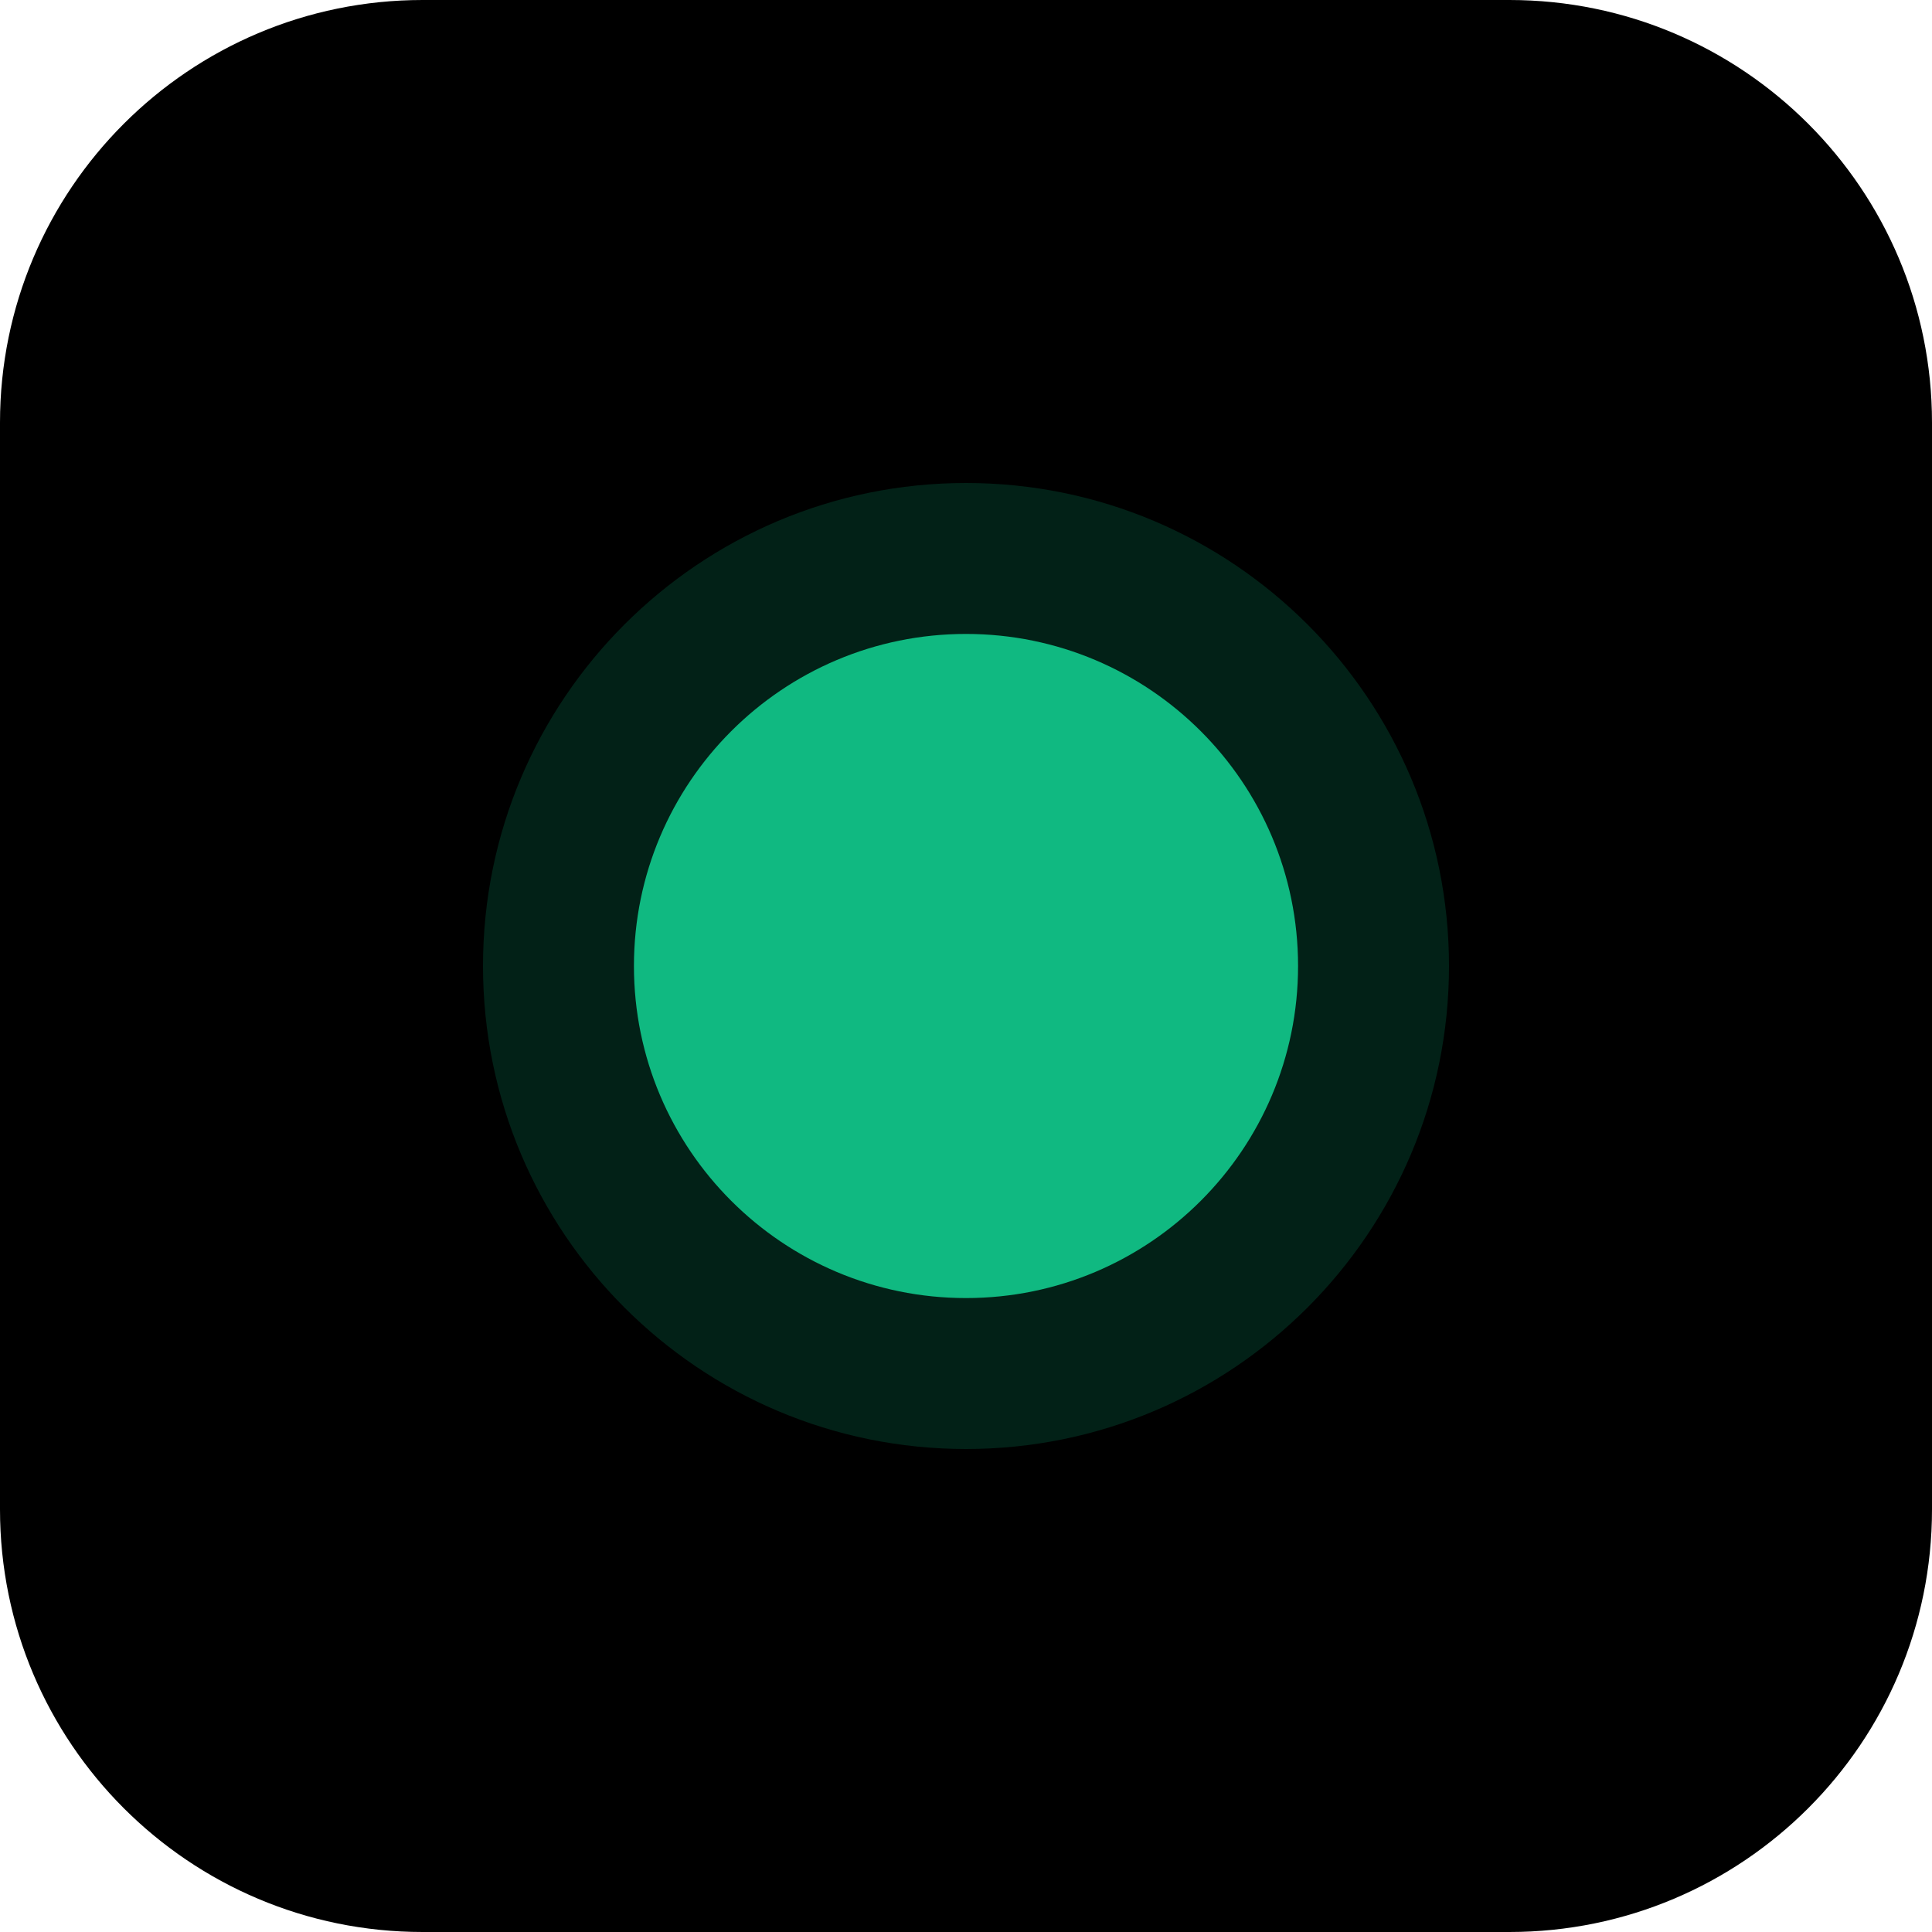
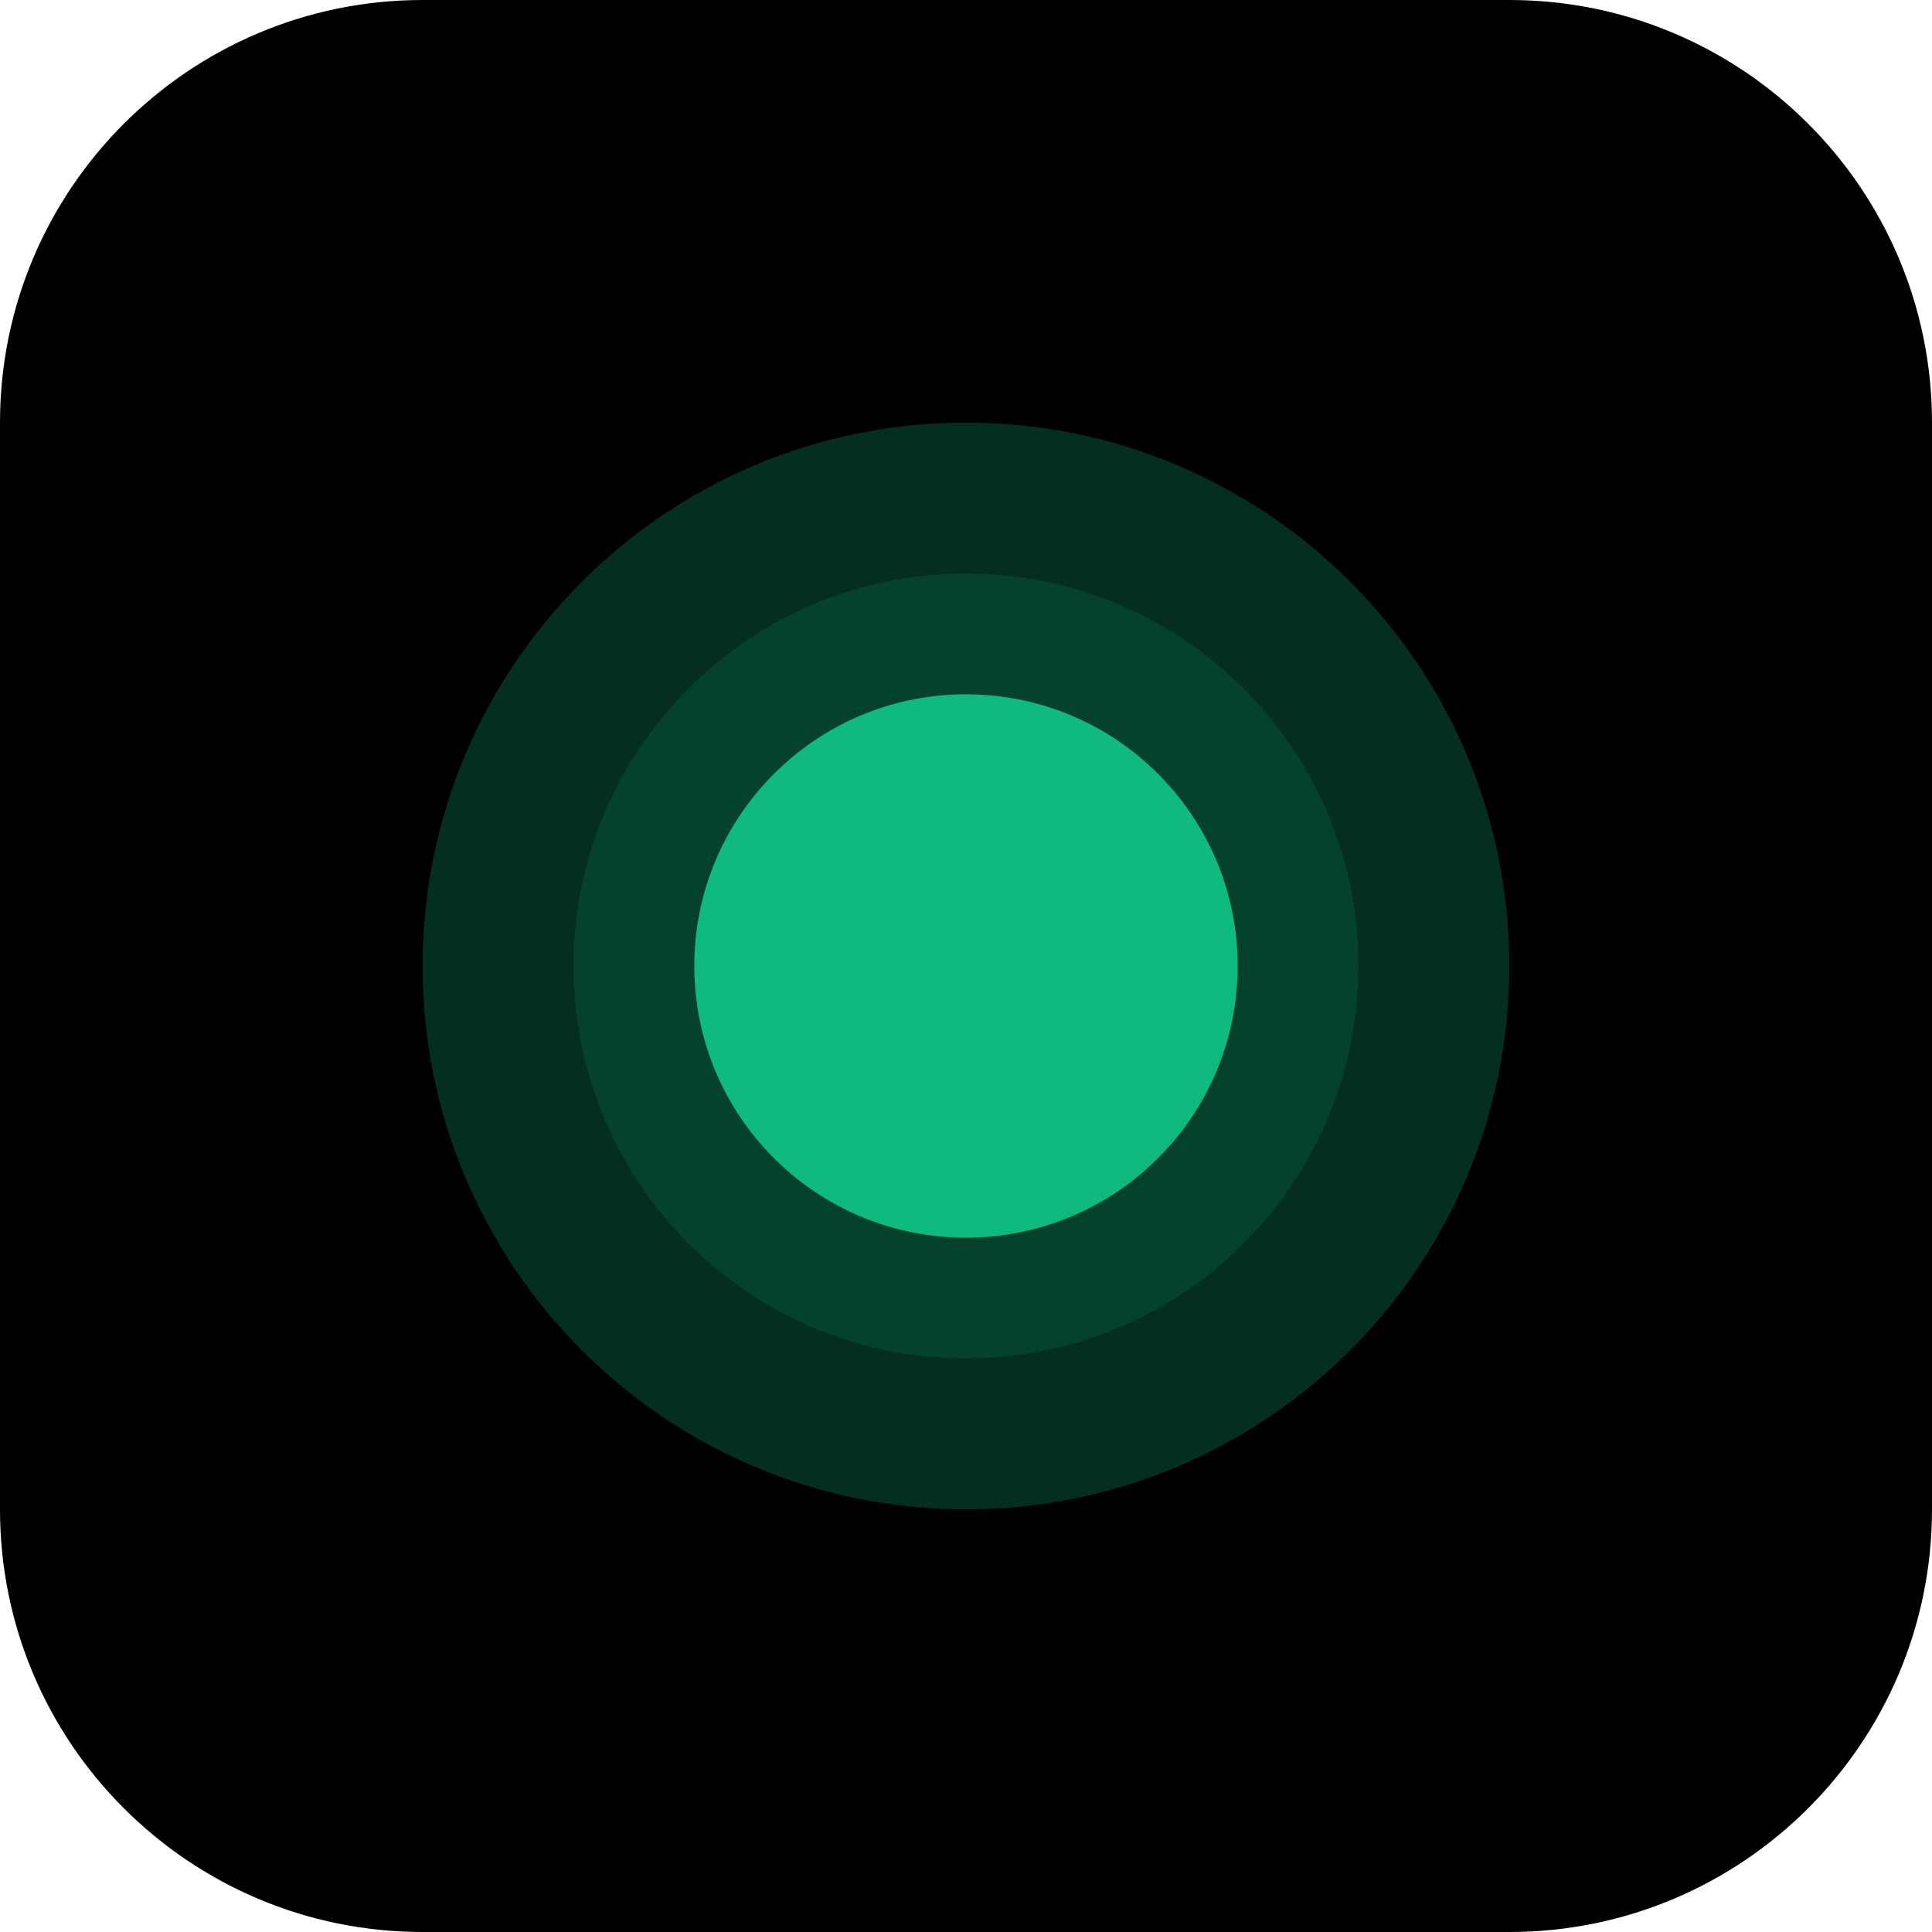
<svg xmlns="http://www.w3.org/2000/svg" viewBox="0 0 64 64" fill="none">
  <rect width="64" height="64" rx="14" fill="#000000" />
-   <circle cx="32" cy="32" r="16" fill="#10b981" fill-opacity="0.18" />
-   <circle cx="32" cy="32" r="11" fill="#10b981" />
+   <circle cx="32" cy="32" r="18" fill="#10b981" fill-opacity="0.25" />
+   <circle cx="32" cy="32" r="13" fill="#10b981" fill-opacity="0.15" />
+   <circle cx="32" cy="32" r="9" fill="#10b981" />
</svg>
